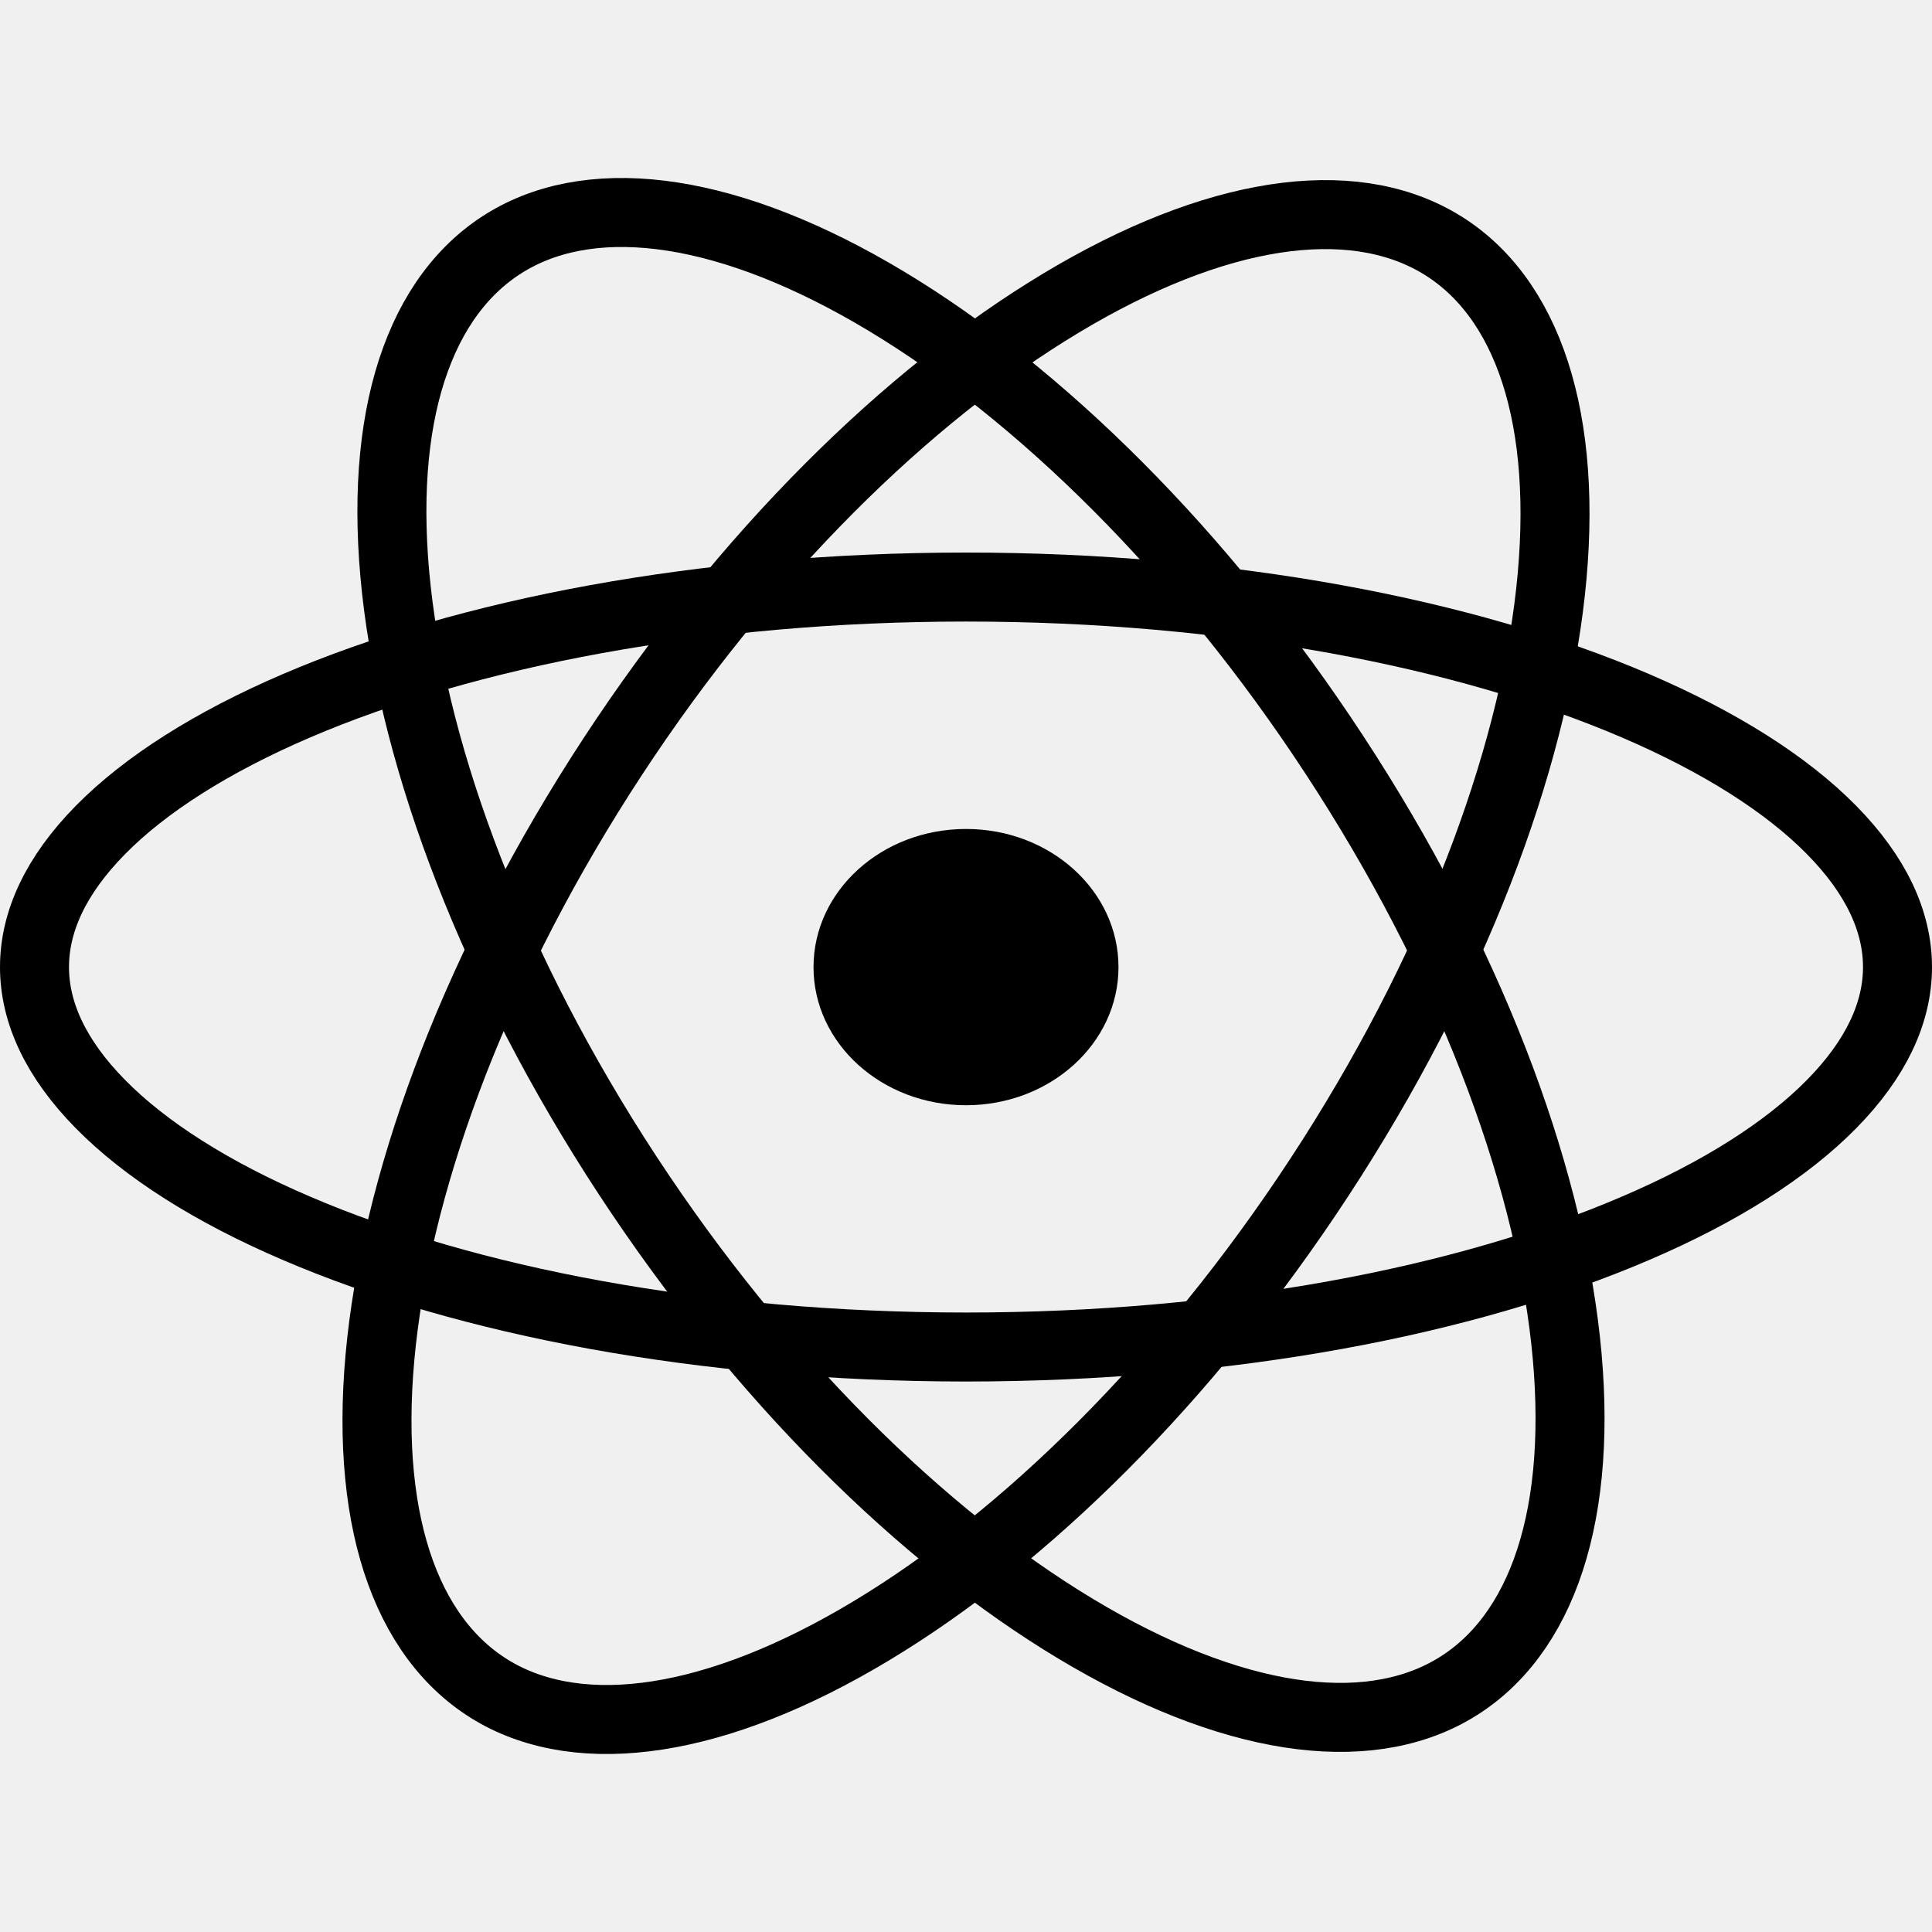
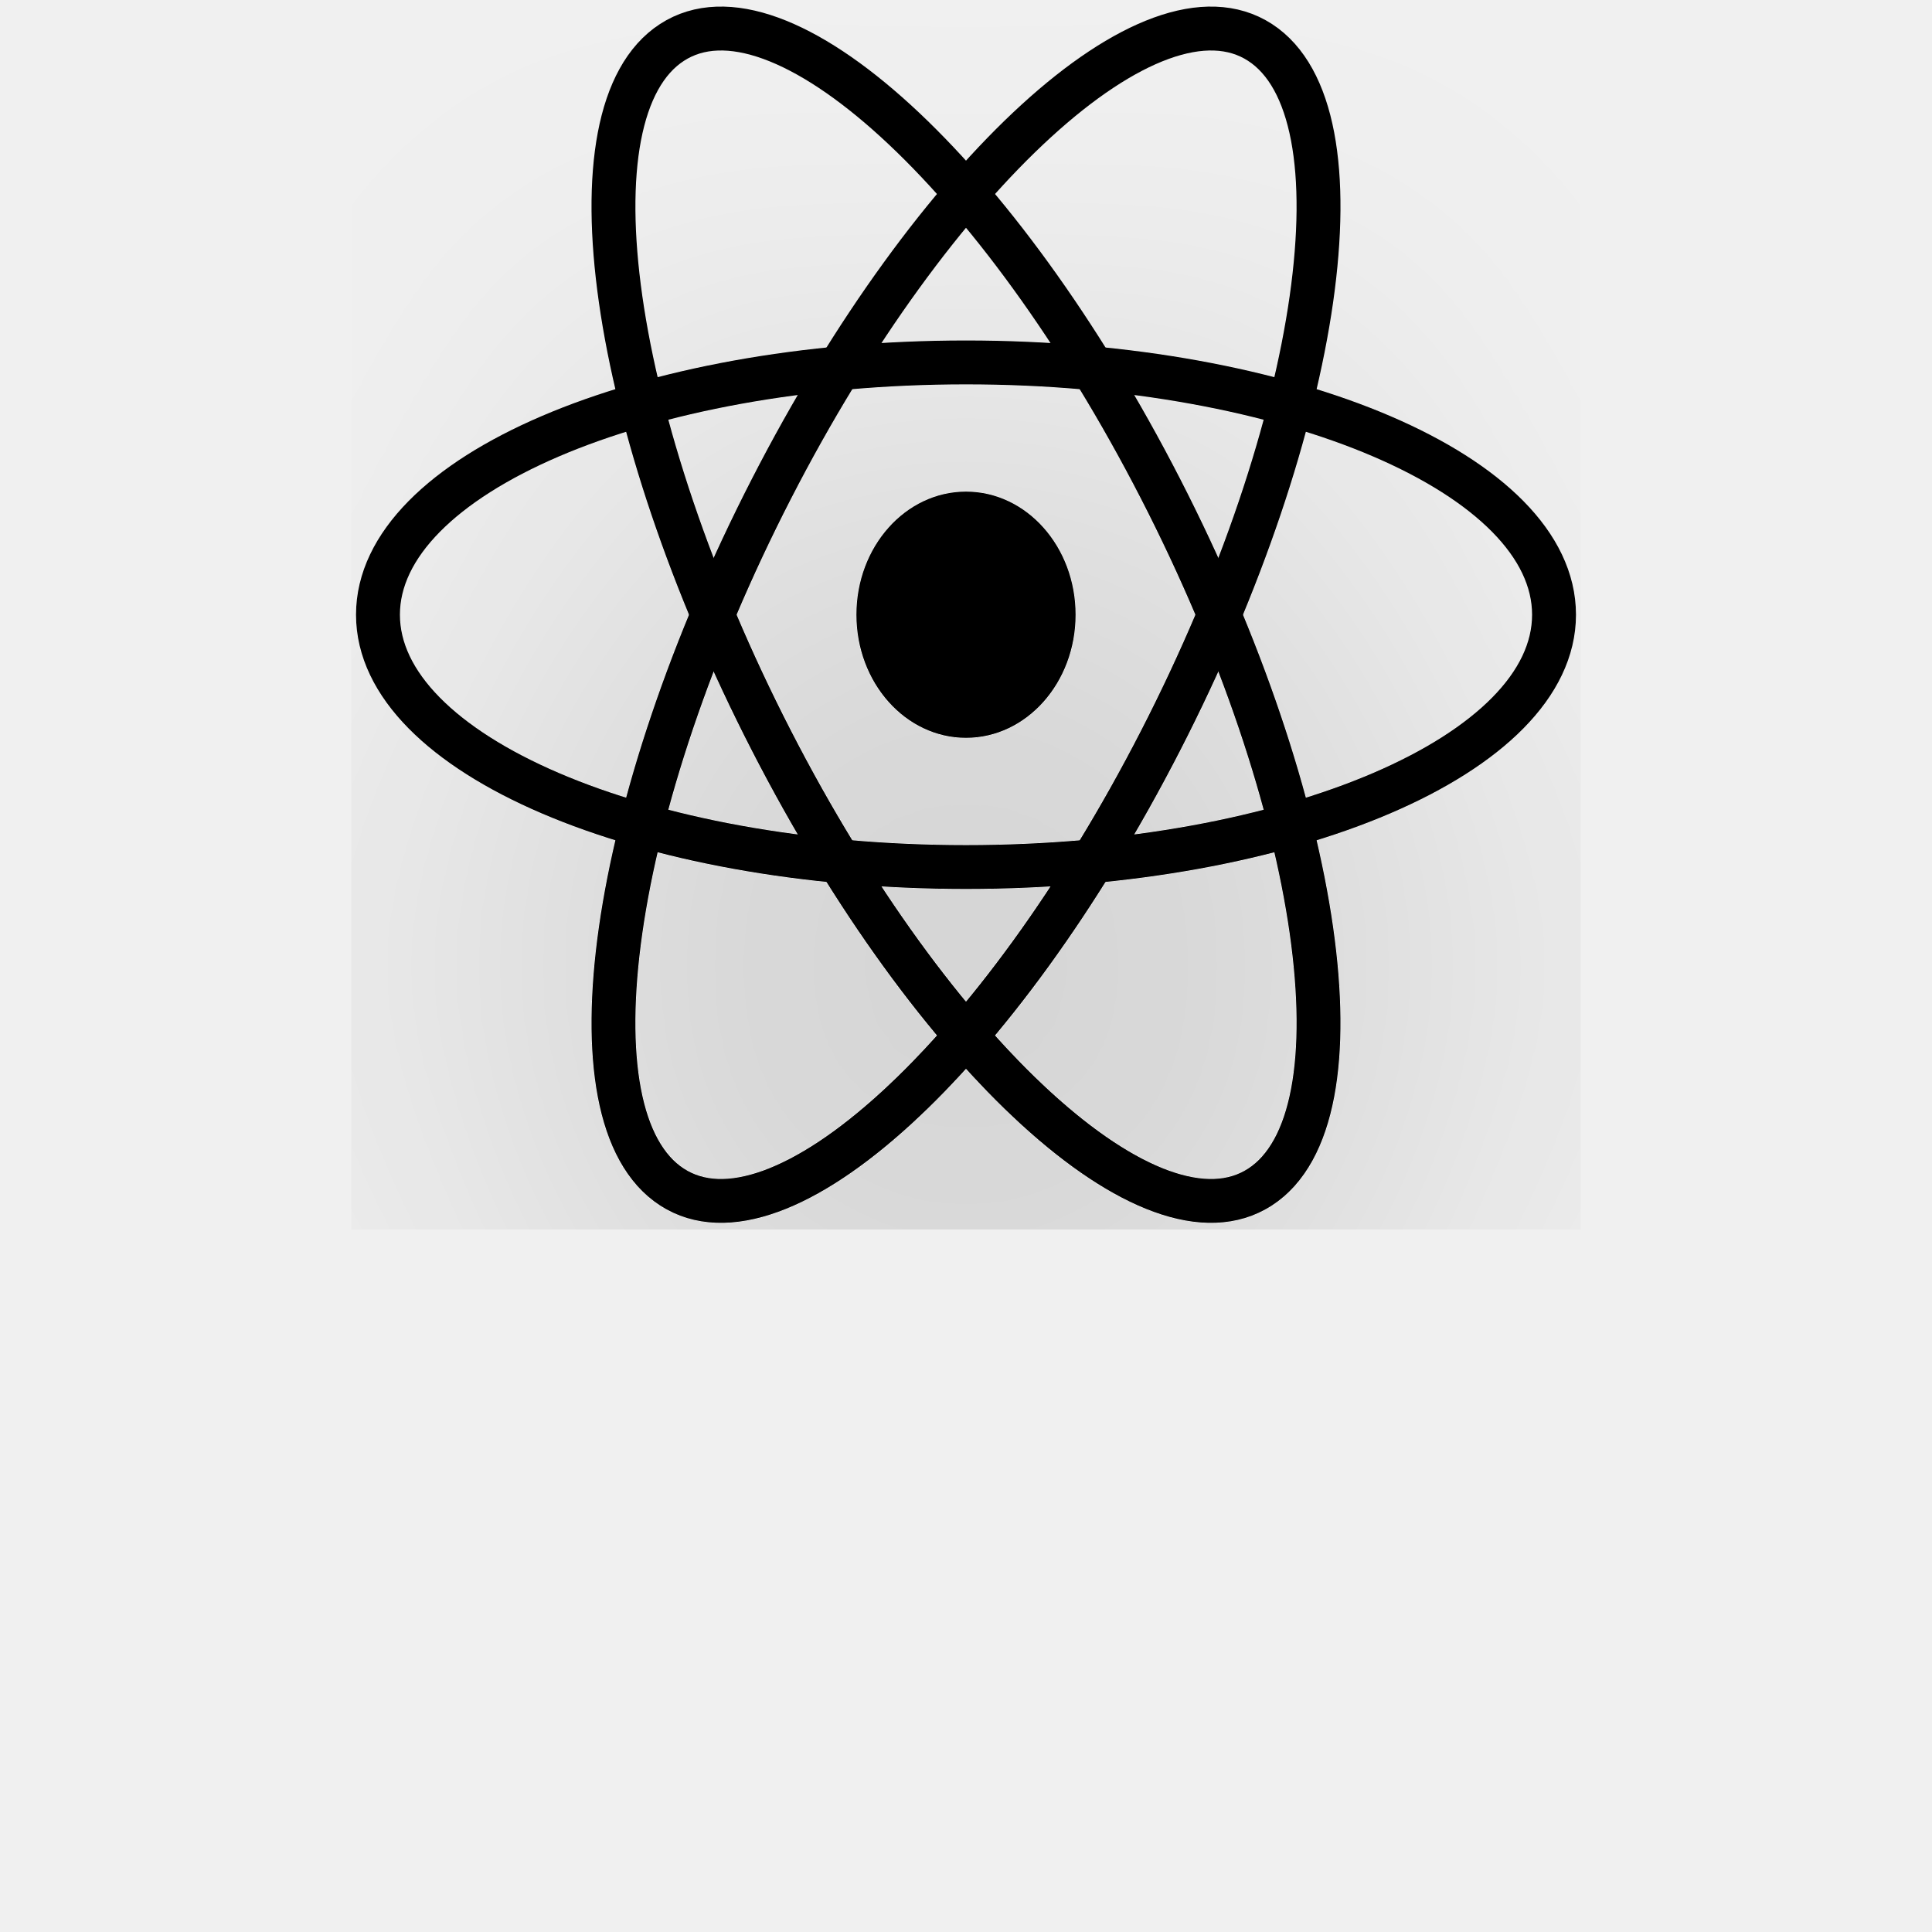
- <svg xmlns="http://www.w3.org/2000/svg" width="14" height="14" viewBox="0 0 14 14" fill="none">
-   <path d="M7 4.254C8.907 4.254 10.622 4.587 11.851 5.114C12.466 5.378 12.948 5.685 13.272 6.014C13.595 6.342 13.75 6.677 13.75 7.008C13.75 7.338 13.595 7.673 13.272 8.001C12.948 8.33 12.466 8.638 11.851 8.901C10.622 9.429 8.907 9.761 7 9.761C5.093 9.761 3.378 9.429 2.149 8.901C1.534 8.638 1.052 8.33 0.728 8.001C0.405 7.673 0.25 7.338 0.25 7.008C0.25 6.677 0.405 6.342 0.728 6.014C1.052 5.685 1.534 5.378 2.149 5.114C3.378 4.587 5.093 4.254 7 4.254Z" stroke="black" stroke-width="0.5" />
-   <path d="M9.65 8.393C8.7 9.884 7.53 11.058 6.417 11.754C5.29 12.46 4.298 12.634 3.634 12.288C2.971 11.941 2.642 11.075 2.753 9.838C2.863 8.617 3.4 7.113 4.35 5.622C5.3 4.131 6.47 2.957 7.583 2.261C8.71 1.555 9.702 1.381 10.366 1.728C11.029 2.074 11.358 2.94 11.247 4.177C11.137 5.398 10.6 6.903 9.65 8.393Z" stroke="black" stroke-width="0.5" />
-   <path d="M9.758 5.607C10.709 7.097 11.246 8.602 11.356 9.823C11.467 11.06 11.137 11.925 10.474 12.272C9.811 12.619 8.819 12.445 7.691 11.739C6.579 11.043 5.409 9.869 4.458 8.378C3.508 6.887 2.971 5.383 2.861 4.162C2.75 2.925 3.079 2.059 3.743 1.712C4.406 1.366 5.398 1.54 6.526 2.246C7.638 2.942 8.808 4.116 9.758 5.607Z" stroke="black" stroke-width="0.5" />
-   <ellipse cx="7" cy="7.008" rx="1.105" ry="1.001" fill="black" />
+ <svg xmlns="http://www.w3.org/2000/svg" width="22" height="22" viewBox="0 0 22 22" fill="none">
+   <g clip-path="url(#clip0_20_7)" filter="url(#filter0_d_20_7)">
+     <path d="M11 8.402C11.689 8.402 12.248 7.775 12.248 7C12.248 6.225 11.689 5.598 11 5.598C10.311 5.598 9.752 6.225 9.752 7C9.752 7.775 10.311 8.402 11 8.402Z" fill="black" />
+     <path d="M11 9.873C14.698 9.873 17.696 8.587 17.696 7C17.696 5.413 14.698 4.127 11 4.127C7.302 4.127 4.304 5.413 4.304 7C4.304 8.587 7.302 9.873 11 9.873Z" stroke="black" stroke-width="0.5" />
+     <path d="M8.786 8.437C10.635 12.036 13.125 14.311 14.348 13.517C15.571 12.724 15.063 9.163 13.214 5.563C11.365 1.964 8.875 -0.311 7.652 0.483C6.429 1.276 6.937 4.837 8.786 8.437Z" stroke="black" stroke-width="0.5" />
+     <path d="M8.786 5.563C6.937 9.163 6.429 12.724 7.652 13.517C8.875 14.311 11.365 12.036 13.214 8.437C15.063 4.837 15.571 1.276 14.348 0.483C13.125 -0.311 10.635 1.964 8.786 5.563Z" stroke="black" stroke-width="0.5" />
+   </g>
+   <defs>
+     <filter id="filter0_d_20_7" x="0" y="0" width="22" height="22" filterUnits="userSpaceOnUse" color-interpolation-filters="sRGB">
+       <feFlood flood-opacity="0" result="BackgroundImageFix" />
+       <feColorMatrix in="SourceAlpha" type="matrix" values="0 0 0 0 0 0 0 0 0 0 0 0 0 0 0 0 0 0 127 0" result="hardAlpha" />
+       <feOffset dy="4" />
+       <feGaussianBlur stdDeviation="2" />
+       <feComposite in2="hardAlpha" operator="out" />
+       <feColorMatrix type="matrix" values="0 0 0 0 0 0 0 0 0 0 0 0 0 0 0 0 0 0 0.25 0" />
+       <feBlend mode="normal" in2="BackgroundImageFix" result="effect1_dropShadow_20_7" />
+       <feBlend mode="normal" in="SourceGraphic" in2="effect1_dropShadow_20_7" result="shape" />
+     </filter>
+     <clipPath id="clip0_20_7">
+       <rect width="14" height="14" fill="white" transform="translate(4)" />
+     </clipPath>
+   </defs>
</svg>
